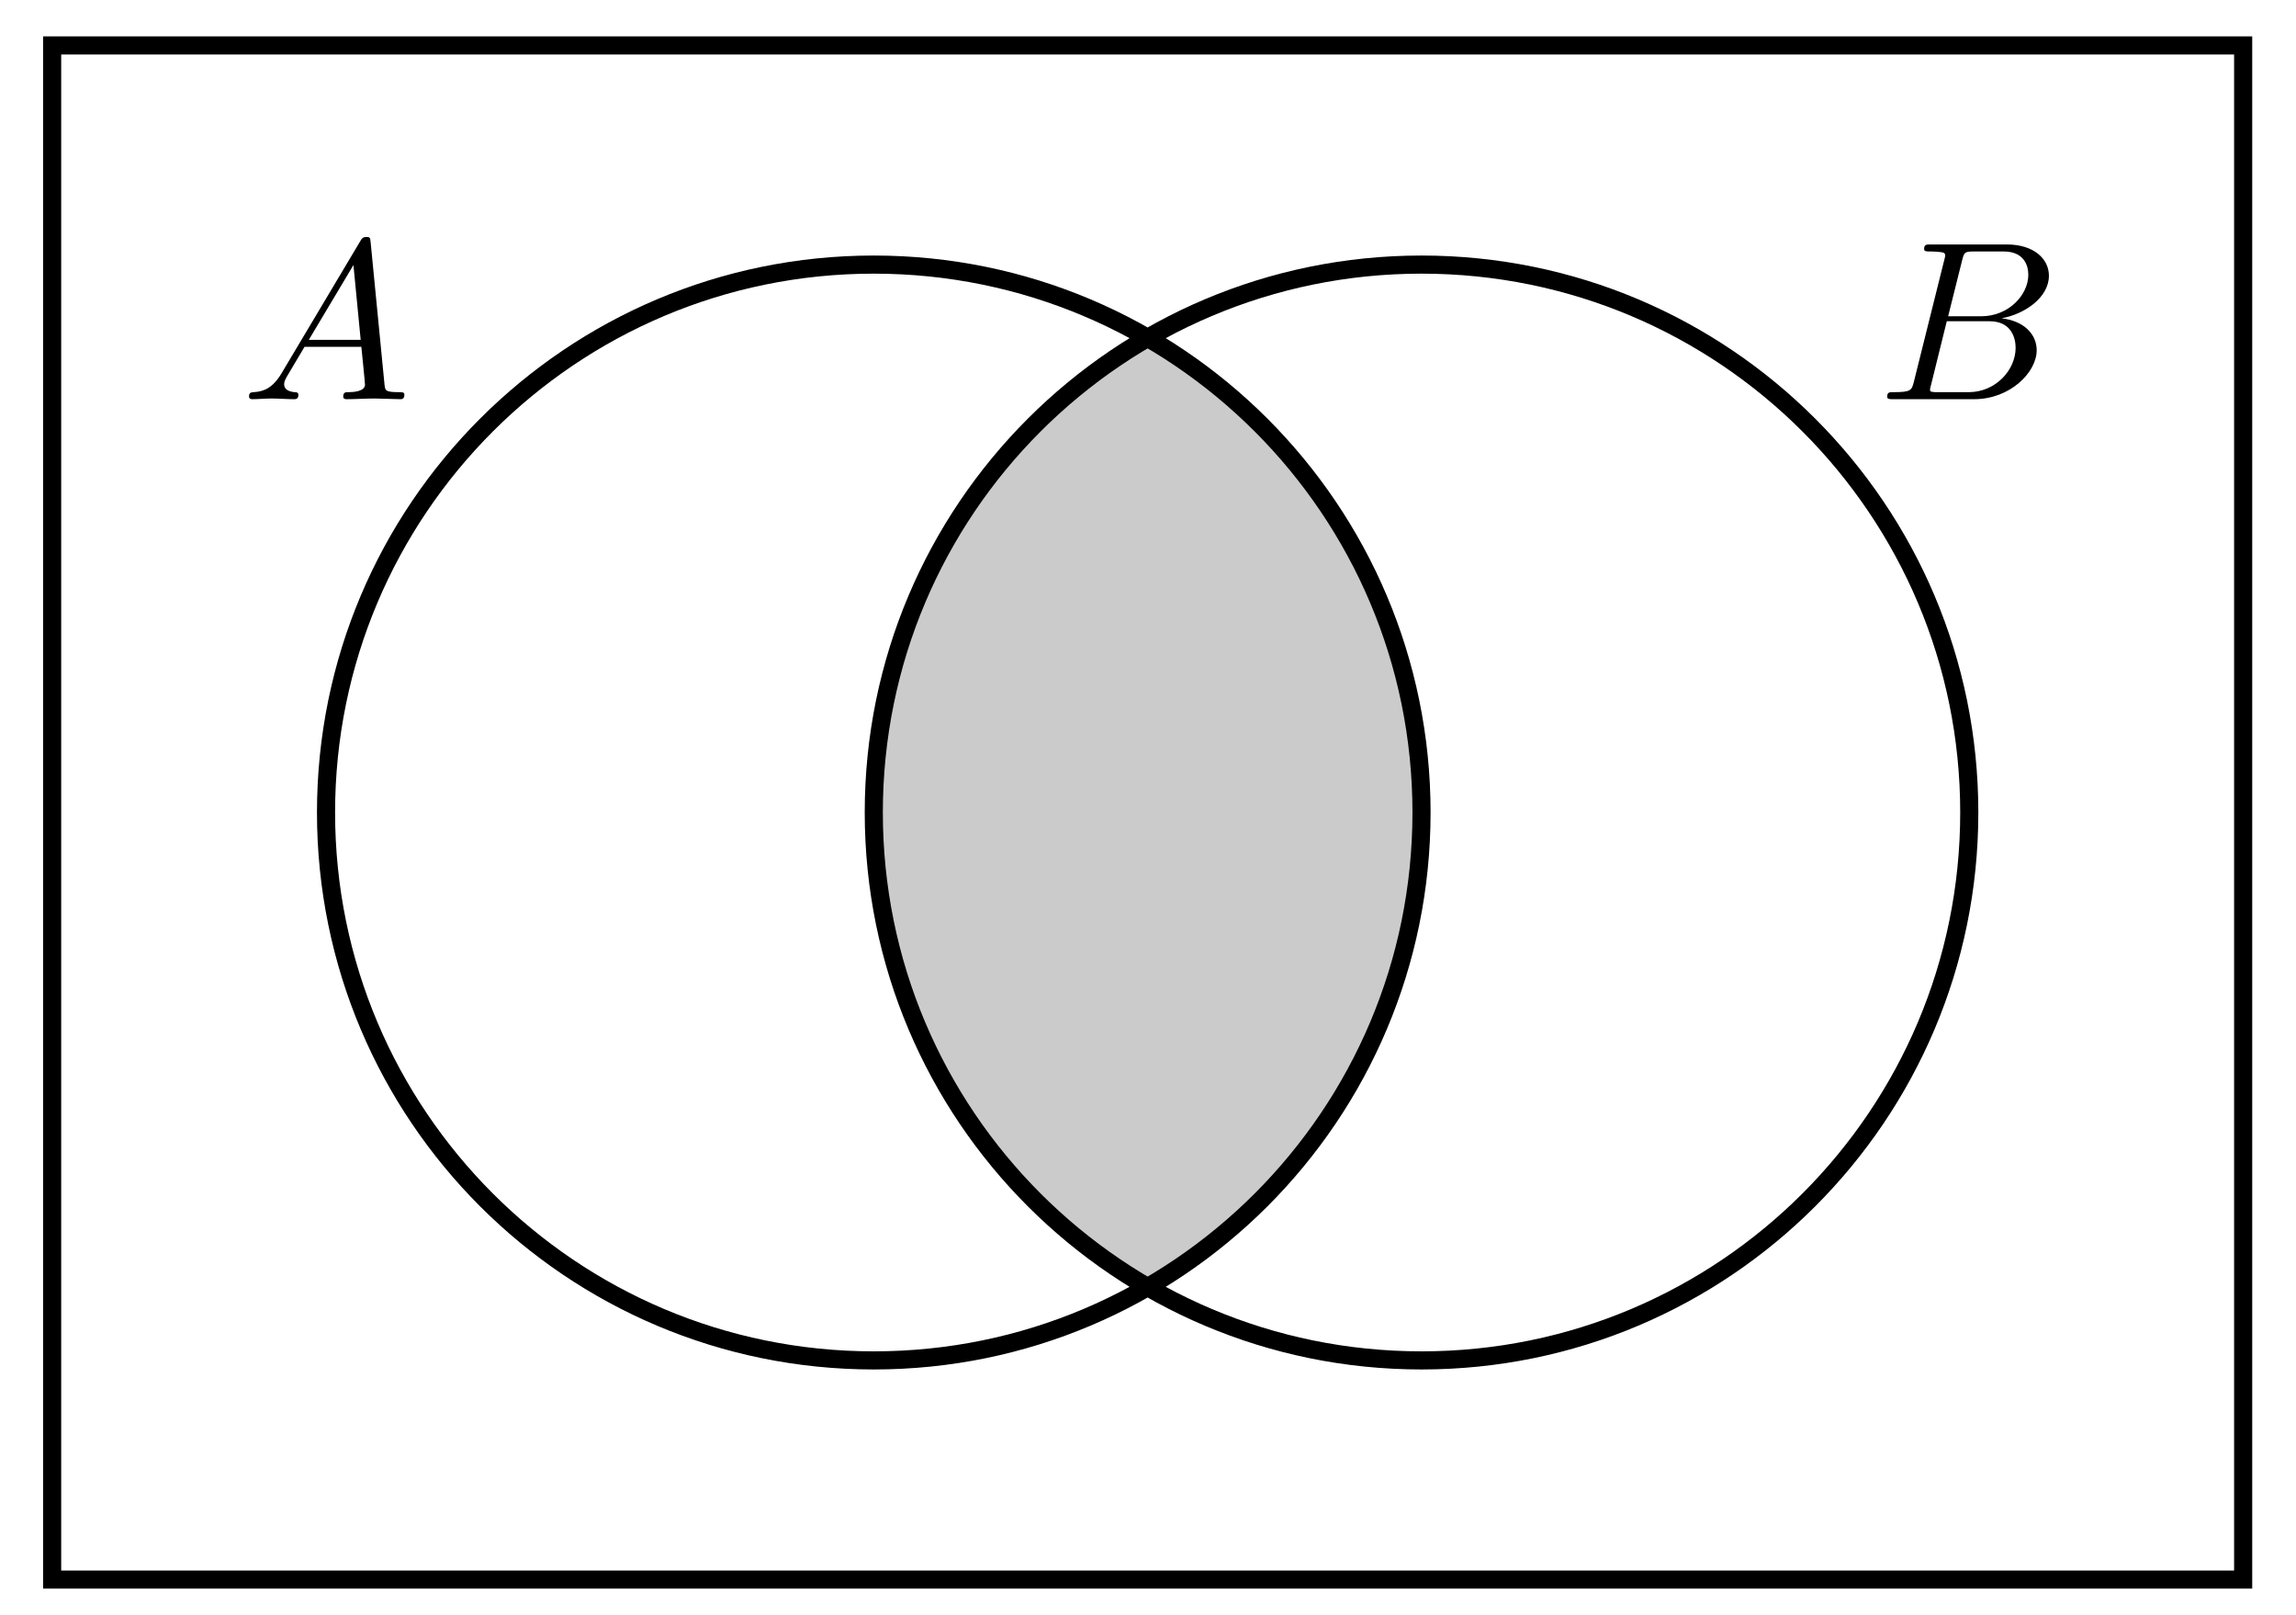
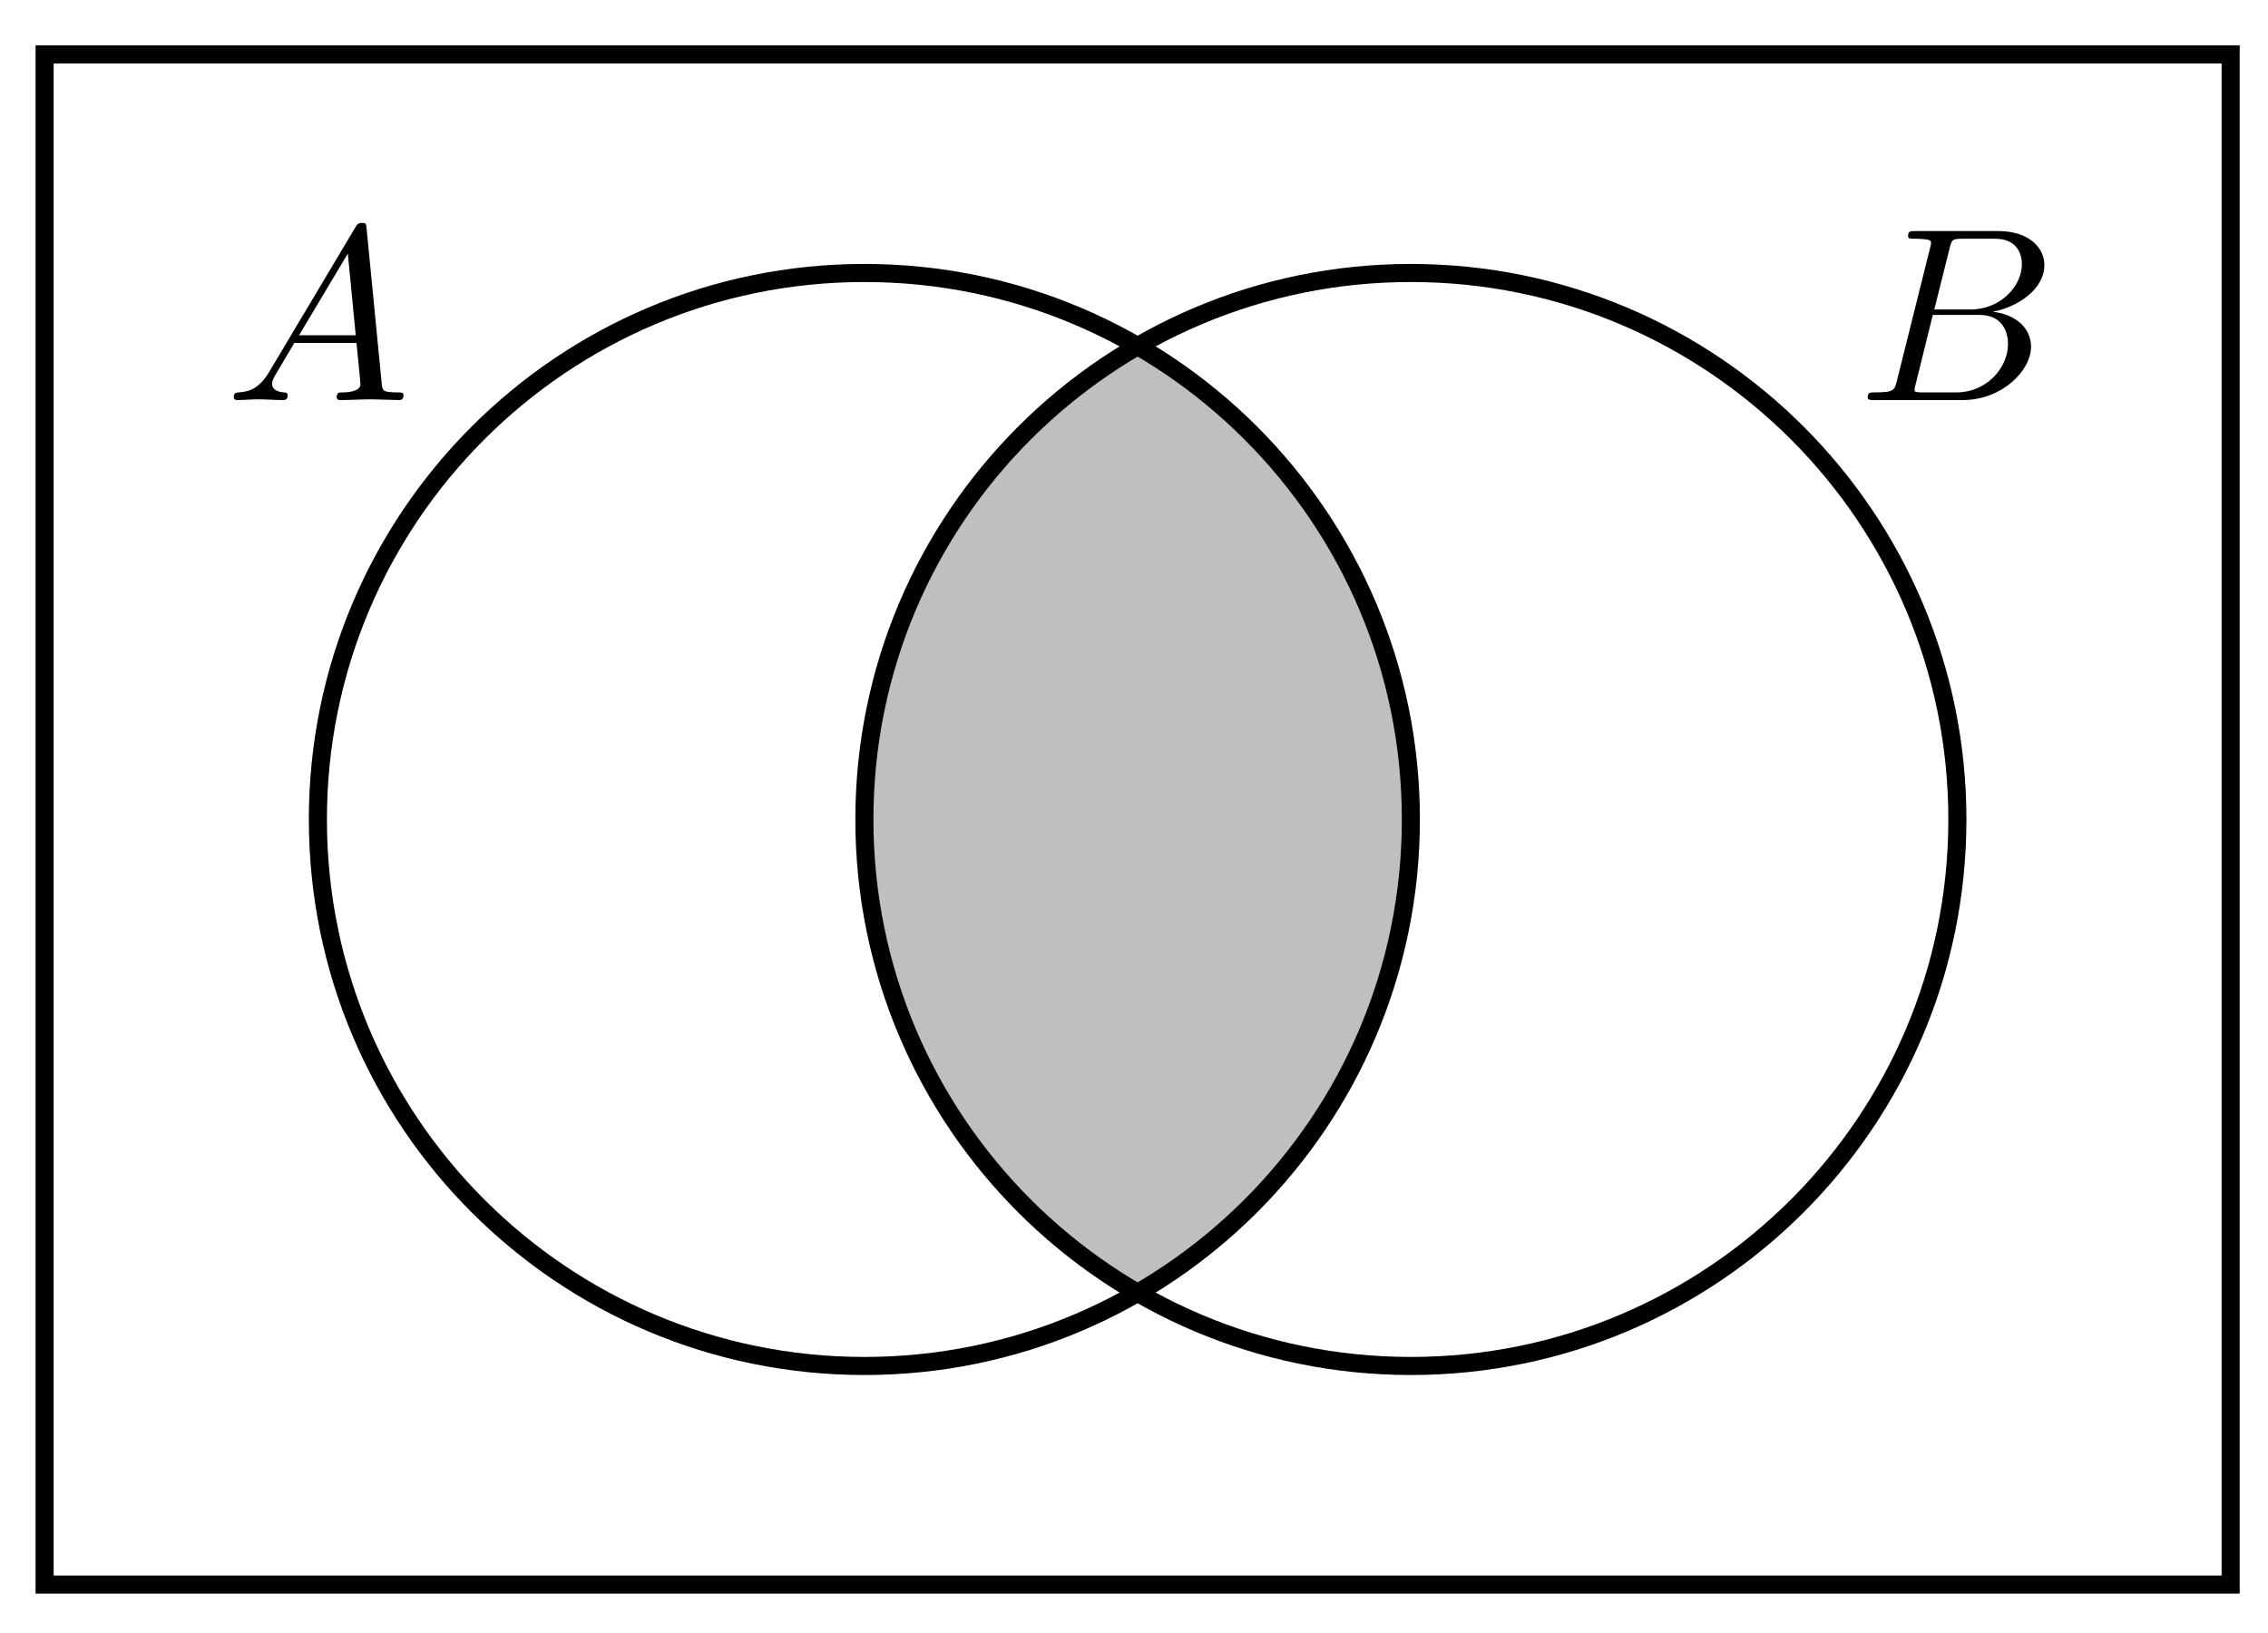
- <svg xmlns="http://www.w3.org/2000/svg" xmlns:xlink="http://www.w3.org/1999/xlink" version="1.1" width="101" height="71" viewBox="0 0 101 71">
+ <svg xmlns="http://www.w3.org/2000/svg" xmlns:xlink="http://www.w3.org/1999/xlink" version="1.1" width="100" height="72" viewBox="0 0 100 72">
  <defs>
    <clipPath id="clip_1">
-       <path transform="matrix(1.00002,0,0,-1.00002,50.48464,35.7314)" d="M12.047 0C12.047 13.307 1.26 24.095-12.047 24.095-25.355 24.095-36.142 13.307-36.142 0-36.142-13.307-25.355-24.095-12.047-24.095 1.26-24.095 12.047-13.307 12.047 0ZM-12.047 0" />
+       <path transform="matrix(1.00006,0,0,-1.00002,50.16007,36.13133)" d="M12.047 0C12.047 13.307 1.26 24.095-12.047 24.095-25.355 24.095-36.142 13.307-36.142 0-36.142-13.307-25.355-24.095-12.047-24.095 1.26-24.095 12.047-13.307 12.047 0ZM-12.047 0" />
    </clipPath>
    <path id="font_2_1" d="M.179 .115C.139 .048 .1 .034 .056 .031 .044 .03 .035 .03 .035 .011 .035 .005 .04 0 .048 0 .075 0 .106 .003 .134 .003 .167 .003 .202 0 .234 0 .24 0 .253 0 .253 .019 .253 .03 .244 .031 .237 .031 .214 .033 .19 .041 .19 .066 .19 .078 .196 .089 .204 .103L.28 .231H.531C.533 .21 .547 .074 .547 .064 .547 .034 .495 .031 .475 .031 .461 .031 .451 .031 .451 .011 .451 0 .463 0 .465 0 .506 0 .549 .003 .59 .003 .615 .003 .678 0 .703 0 .709 0 .721 0 .721 .02 .721 .031 .711 .031 .698 .031 .636 .031 .636 .038 .633 .067L.572 .692C.57 .712 .57 .716 .553 .716 .537 .716 .533 .709 .527 .699L.179 .115M.299 .262 .496 .592 .528 .262H.299Z" />
    <path id="font_2_2" d="M.16 .078C.15 .039 .148 .031 .069 .031 .052 .031 .042 .031 .042 .011 .042 0 .051 0 .069 0H.426C.584 0 .702 .118 .702 .216 .702 .288 .644 .346 .547 .357 .651 .376 .756 .45 .756 .545 .756 .619 .69 .683 .57 .683H.234C.215 .683 .205 .683 .205 .663 .205 .652 .214 .652 .233 .652 .235 .652 .254 .652 .271 .65 .289 .648 .298 .647 .298 .634 .298 .63 .297 .627 .294 .615L.16 .078M.311 .366 .373 .614C.382 .649 .384 .652 .427 .652H.556C.644 .652 .665 .593 .665 .549 .665 .461 .579 .366 .457 .366H.311M.266 .031C.252 .031 .25 .031 .244 .032 .234 .033 .231 .034 .231 .042 .231 .045 .231 .047 .236 .065L.305 .344H.494C.59 .344 .609 .27 .609 .227 .609 .128 .52 .031 .402 .031H.266Z" />
  </defs>
  <g clip-path="url(#clip_1)">
-     <path transform="matrix(1.00002,0,0,-1.00002,50.48464,35.7314)" d="M36.142 0C36.142 13.307 25.355 24.095 12.047 24.095-1.26 24.095-12.047 13.307-12.047 0-12.047-13.307-1.26-24.095 12.047-24.095 25.355-24.095 36.142-13.307 36.142 0ZM12.047 0" fill="#cbcbcb" />
+     <path transform="matrix(1.00006,0,0,-1.00002,50.16007,36.13133)" d="M36.142 0C36.142 13.307 25.355 24.095 12.047 24.095-1.26 24.095-12.047 13.307-12.047 0-12.047-13.307-1.26-24.095 12.047-24.095 25.355-24.095 36.142-13.307 36.142 0ZM12.047 0" fill="#bfbfbf" />
  </g>
-   <path transform="matrix(1.00002,0,0,-1.00002,50.48464,35.7314)" stroke-width=".797" stroke-linecap="butt" stroke-miterlimit="10" stroke-linejoin="miter" fill="none" stroke="#000000" d="M12.047 0C12.047 13.307 1.26 24.095-12.047 24.095-25.355 24.095-36.142 13.307-36.142 0-36.142-13.307-25.355-24.095-12.047-24.095 1.26-24.095 12.047-13.307 12.047 0ZM36.142 0C36.142 13.307 25.355 24.095 12.047 24.095-1.26 24.095-12.047 13.307-12.047 0-12.047-13.307-1.26-24.095 12.047-24.095 25.355-24.095 36.142-13.307 36.142 0ZM-48.19-33.733V33.733H48.19V-33.733ZM48.19 33.733" />
-   <use data-text="A" xlink:href="#font_2_1" transform="matrix(9.962799,0,0,-9.962799,10.60584,17.55503)" />
-   <use data-text="B" xlink:href="#font_2_2" transform="matrix(9.962799,0,0,-9.962799,82.59927,17.55503)" />
+   <path transform="matrix(1.00006,0,0,-1.00002,50.16007,36.13133)" stroke-width=".797" stroke-linecap="butt" stroke-miterlimit="10" stroke-linejoin="miter" fill="none" stroke="#000000" d="M12.047 0C12.047 13.307 1.26 24.095-12.047 24.095-25.355 24.095-36.142 13.307-36.142 0-36.142-13.307-25.355-24.095-12.047-24.095 1.26-24.095 12.047-13.307 12.047 0ZM36.142 0C36.142 13.307 25.355 24.095 12.047 24.095-1.26 24.095-12.047 13.307-12.047 0-12.047-13.307-1.26-24.095 12.047-24.095 25.355-24.095 36.142-13.307 36.142 0ZM-48.19-33.733V33.733H48.19V-33.733ZM48.19 33.733" />
+   <use data-text="A" xlink:href="#font_2_1" transform="matrix(10.90975,0,0,-10.90932,9.924656,17.63895)" />
+   <use data-text="B" xlink:href="#font_2_2" transform="matrix(10.90975,0,0,-10.90932,81.89298,17.63895)" />
</svg>
